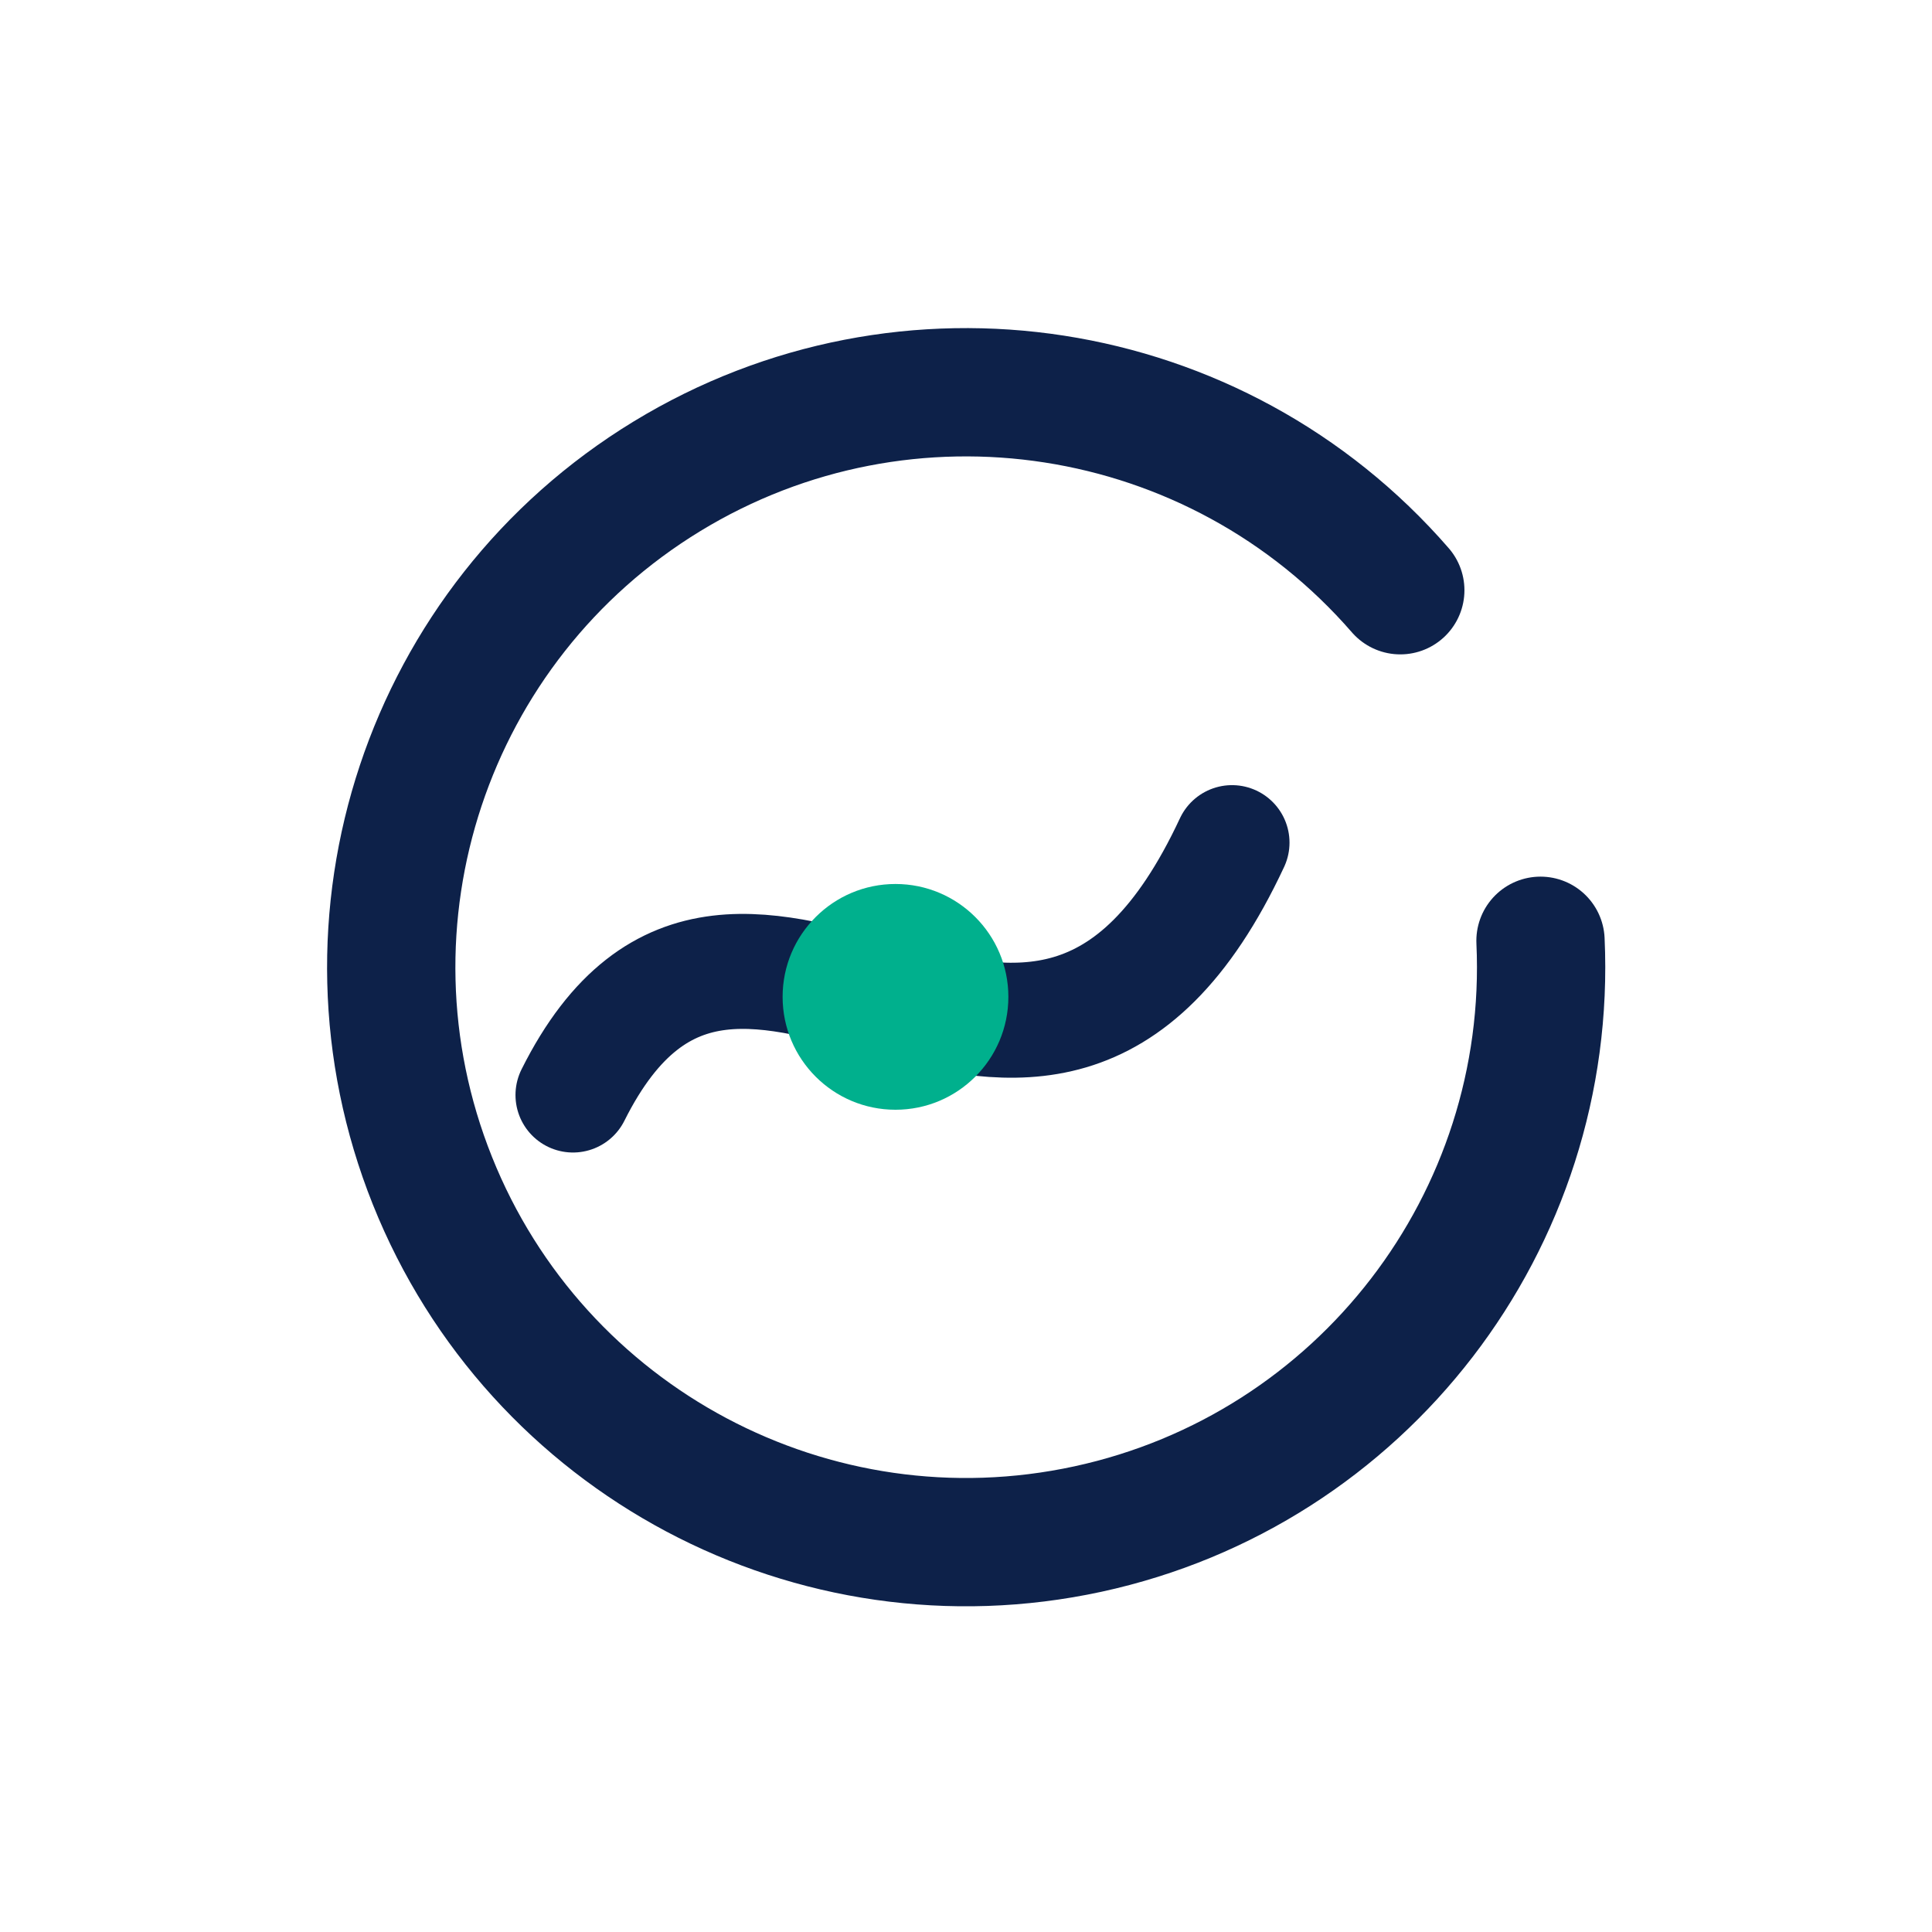
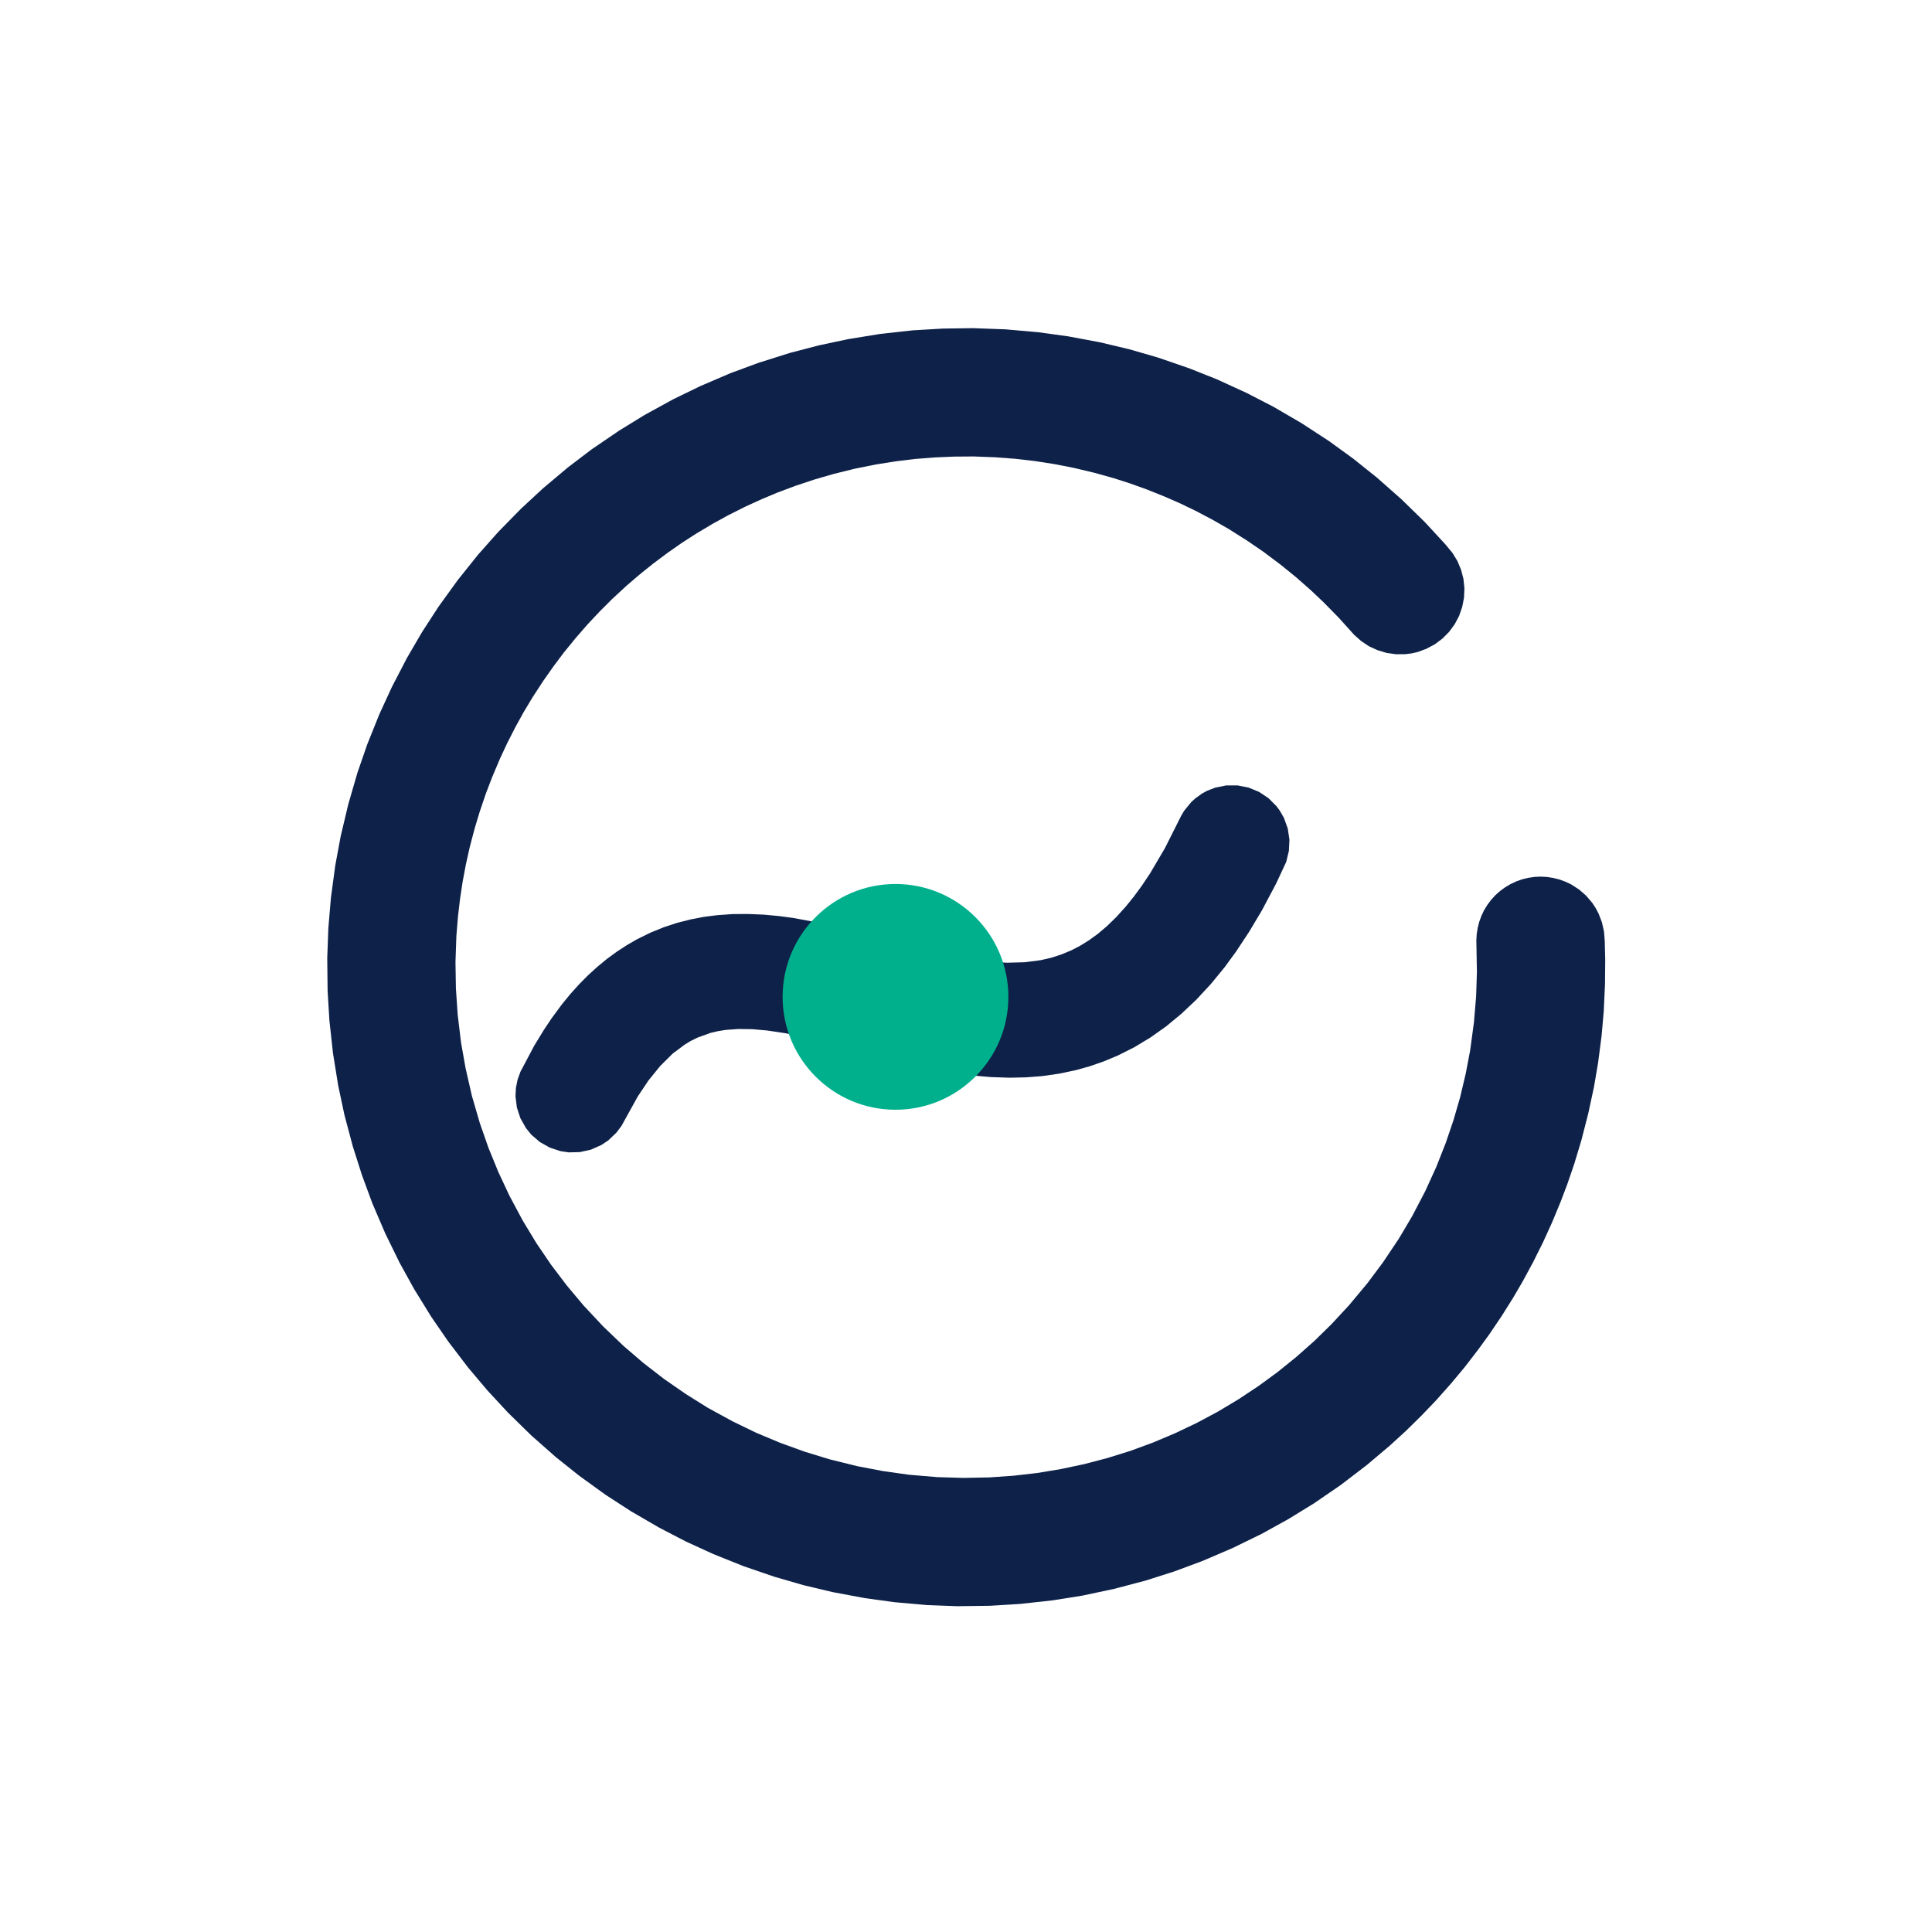
<svg xmlns="http://www.w3.org/2000/svg" viewBox="0 0 256 256">
  <defs />
  <g transform="translate(9.1 9.1) scale(0.929)">
    <g transform="translate(-8.07 -1.61)" data-centre="1">
-       <path d="M198 76 a82 82 0 1 0 20 50" fill="none" stroke="#0d2149" stroke-width="18.3" stroke-linecap="round" />
-       <path d="M80 148 C104 100, 146 172, 174 112" fill="none" stroke="#0d2149" stroke-width="16.4" stroke-linecap="round" />
+       <path fill="#0d2149" fill-rule="evenodd" d="M204.40 69.42 L201.49 66.27 L198.15 63.01 L194.65 59.92 L191.31 57.25 L187.84 54.73 L183.93 52.18 L179.90 49.83 L176.10 47.87 L171.85 45.92 L167.87 44.34 L163.46 42.82 L159.35 41.63 L155.18 40.64 L150.59 39.78 L146.35 39.20 L141.70 38.79 L137.04 38.62 L132.76 38.68 L128.48 38.93 L123.84 39.44 L119.23 40.19 L115.05 41.08 L110.91 42.16 L106.45 43.57 L102.44 45.05 L98.15 46.89 L94.30 48.76 L90.20 51.01 L86.56 53.25 L82.70 55.88 L79.29 58.47 L75.72 61.47 L72.58 64.38 L69.31 67.72 L66.47 70.92 L63.55 74.57 L60.82 78.35 L58.49 81.94 L56.33 85.64 L54.18 89.78 L52.39 93.67 L50.65 98.00 L49.25 102.05 L47.95 106.53 L46.87 111.08 L46.09 115.28 L45.47 119.91 L45.11 124.18 L44.95 128.45 L45.00 133.12 L45.26 137.39 L45.77 142.04 L46.51 146.64 L47.40 150.83 L48.60 155.34 L49.90 159.42 L51.38 163.44 L53.22 167.73 L55.27 171.92 L57.34 175.67 L59.79 179.64 L62.22 183.17 L65.05 186.88 L67.81 190.15 L70.72 193.29 L74.06 196.56 L77.56 199.65 L80.91 202.32 L84.69 205.05 L88.29 207.38 L92.32 209.72 L96.12 211.69 L100.01 213.47 L104.35 215.21 L108.76 216.72 L112.88 217.91 L117.04 218.90 L121.63 219.76 L125.87 220.34 L130.52 220.75 L134.80 220.91 L139.47 220.85 L143.74 220.59 L148.38 220.08 L152.61 219.41 L157.18 218.44 L161.69 217.25 L165.77 215.95 L169.78 214.46 L174.07 212.62 L178.27 210.57 L182.01 208.50 L185.66 206.26 L189.51 203.62 L193.22 200.78 L196.49 198.02 L198.79 195.92 L201.01 193.74 L203.16 191.49 L205.23 189.16 L207.22 186.77 L209.12 184.30 L210.72 182.10 L212.46 179.52 L214.12 176.88 L215.49 174.53 L216.97 171.79 L218.36 169.00 L219.65 166.17 L220.84 163.30 L221.81 160.75 L222.82 157.80 L223.83 154.45 L224.80 150.68 L225.62 146.88 L226.21 143.43 L226.71 139.57 L227.02 136.08 L227.20 132.19 L227.23 128.69 L227.16 125.97 L227.06 124.71 L226.77 123.39 L226.29 122.13 L225.87 121.34 L225.38 120.59 L224.50 119.56 L223.49 118.68 L222.36 117.95 L221.55 117.57 L220.70 117.26 L219.83 117.04 L218.94 116.90 L218.05 116.85 L217.15 116.89 L216.26 117.02 L215.39 117.23 L214.54 117.53 L213.73 117.91 L212.96 118.37 L212.23 118.90 L211.56 119.50 L210.96 120.16 L210.42 120.88 L209.95 121.64 L209.57 122.45 L209.26 123.30 L209.04 124.17 L208.90 125.06 L208.85 125.95 L208.93 130.46 L208.82 133.88 L208.51 137.60 L207.97 141.61 L207.33 144.97 L206.54 148.30 L205.59 151.58 L204.49 154.82 L203.12 158.29 L201.57 161.69 L199.70 165.27 L197.80 168.48 L195.55 171.84 L193.32 174.83 L190.73 177.94 L188.20 180.67 L185.75 183.07 L183.19 185.34 L180.53 187.49 L177.77 189.51 L174.92 191.40 L171.98 193.16 L168.97 194.77 L165.88 196.24 L162.73 197.57 L159.52 198.75 L156.25 199.77 L152.94 200.64 L149.60 201.35 L146.22 201.91 L142.82 202.30 L139.41 202.54 L135.68 202.61 L131.95 202.50 L127.92 202.16 L124.23 201.64 L120.56 200.94 L116.64 199.97 L113.07 198.88 L109.56 197.61 L106.12 196.17 L102.76 194.54 L99.21 192.60 L96.05 190.62 L92.98 188.49 L90.03 186.21 L87.20 183.78 L84.28 180.98 L81.52 178.03 L79.12 175.17 L76.87 172.20 L74.77 169.11 L72.84 165.92 L70.93 162.35 L69.35 158.97 L67.94 155.52 L66.71 151.99 L65.58 148.11 L64.68 144.17 L64.03 140.50 L63.55 136.48 L63.30 132.76 L63.24 129.03 L63.37 125.30 L63.60 122.51 L63.89 120.04 L64.26 117.58 L64.72 115.13 L65.26 112.70 L65.97 110.00 L66.69 107.61 L67.59 104.96 L68.48 102.64 L69.57 100.06 L70.62 97.81 L71.75 95.59 L72.95 93.41 L74.23 91.28 L75.76 88.93 L77.19 86.90 L78.68 84.91 L80.45 82.74 L82.09 80.86 L83.79 79.05 L85.55 77.29 L87.60 75.39 L89.49 73.77 L91.43 72.21 L93.42 70.72 L95.46 69.29 L97.55 67.94 L99.95 66.51 L102.13 65.31 L104.64 64.05 L106.90 63.02 L109.19 62.06 L111.81 61.08 L114.47 60.20 L117.16 59.42 L120.18 58.67 L123.23 58.06 L125.99 57.62 L128.77 57.28 L131.56 57.06 L134.36 56.94 L137.16 56.92 L140.26 57.04 L143.05 57.25 L145.83 57.57 L148.60 58.00 L151.35 58.53 L154.37 59.25 L157.07 60.00 L159.44 60.76 L161.78 61.60 L164.38 62.64 L166.66 63.64 L168.90 64.72 L171.37 66.03 L173.53 67.27 L176.16 68.93 L178.47 70.51 L180.96 72.38 L183.13 74.14 L185.23 75.99 L187.04 77.70 L189.22 79.92 L191.41 82.35 L192.41 83.24 L193.53 83.99 L194.75 84.55 L196.04 84.94 L197.38 85.13 L198.72 85.12 L199.61 85.01 L200.49 84.81 L201.75 84.34 L202.94 83.70 L204.01 82.90 L204.96 81.94 L205.76 80.85 L206.39 79.66 L206.83 78.39 L207.09 77.07 L207.15 75.73 L207.01 74.39 L206.67 73.08 L206.15 71.84 L205.45 70.69 Z M86.92 152.40 L89.25 148.19 L90.77 145.92 L92.44 143.86 L94.21 142.10 L95.92 140.82 L96.75 140.31 L97.74 139.82 L99.61 139.14 L100.68 138.89 L101.81 138.71 L103.62 138.58 L105.60 138.61 L107.73 138.80 L110.27 139.18 L114.98 140.20 L125.52 142.98 L130.25 144.09 L132.69 144.57 L135.19 144.98 L137.38 145.25 L139.61 145.44 L142.26 145.53 L144.58 145.48 L146.93 145.30 L149.30 144.96 L151.70 144.46 L153.70 143.90 L155.69 143.21 L157.68 142.38 L160.03 141.20 L162.34 139.81 L164.60 138.21 L166.79 136.40 L168.92 134.39 L170.98 132.17 L172.97 129.74 L174.57 127.55 L176.44 124.72 L178.26 121.67 L180.30 117.82 L181.73 114.75 L182.11 113.19 L182.19 111.58 L181.95 109.99 L181.41 108.48 L180.81 107.43 L180.33 106.79 L179.19 105.65 L177.85 104.76 L176.36 104.15 L174.79 103.84 L173.18 103.84 L171.60 104.16 L170.48 104.59 L169.77 104.97 L168.79 105.67 L168.19 106.21 L167.17 107.46 L166.76 108.15 L164.44 112.77 L162.31 116.39 L161.14 118.14 L159.98 119.72 L158.83 121.14 L157.48 122.63 L156.15 123.92 L154.85 125.02 L153.58 125.94 L152.32 126.72 L151.08 127.36 L149.64 127.96 L148.18 128.43 L146.69 128.77 L144.47 129.06 L141.87 129.13 L139.36 128.97 L136.44 128.58 L133.94 128.11 L131.05 127.45 L120.19 124.60 L115.90 123.58 L111.45 122.75 L109.35 122.47 L107.20 122.27 L105.02 122.18 L102.80 122.19 L100.55 122.35 L98.66 122.59 L96.75 122.96 L94.83 123.45 L92.92 124.08 L91.03 124.85 L89.16 125.77 L87.70 126.61 L86.26 127.55 L84.85 128.58 L83.49 129.70 L82.16 130.91 L80.87 132.21 L79.62 133.60 L78.41 135.08 L76.95 137.06 L75.83 138.74 L74.47 140.97 L72.51 144.67 L72.10 145.80 L71.86 146.99 L71.80 148.19 L72.00 149.79 L72.50 151.31 L73.29 152.71 L74.05 153.65 L75.27 154.70 L76.67 155.49 L78.19 156.00 L79.39 156.18 L80.99 156.14 L82.56 155.79 L84.03 155.14 L85.04 154.47 L86.20 153.36 Z" />
      <circle cx="126" cy="134" r="16.1" fill="#00b08d" />
    </g>
  </g>
</svg>
